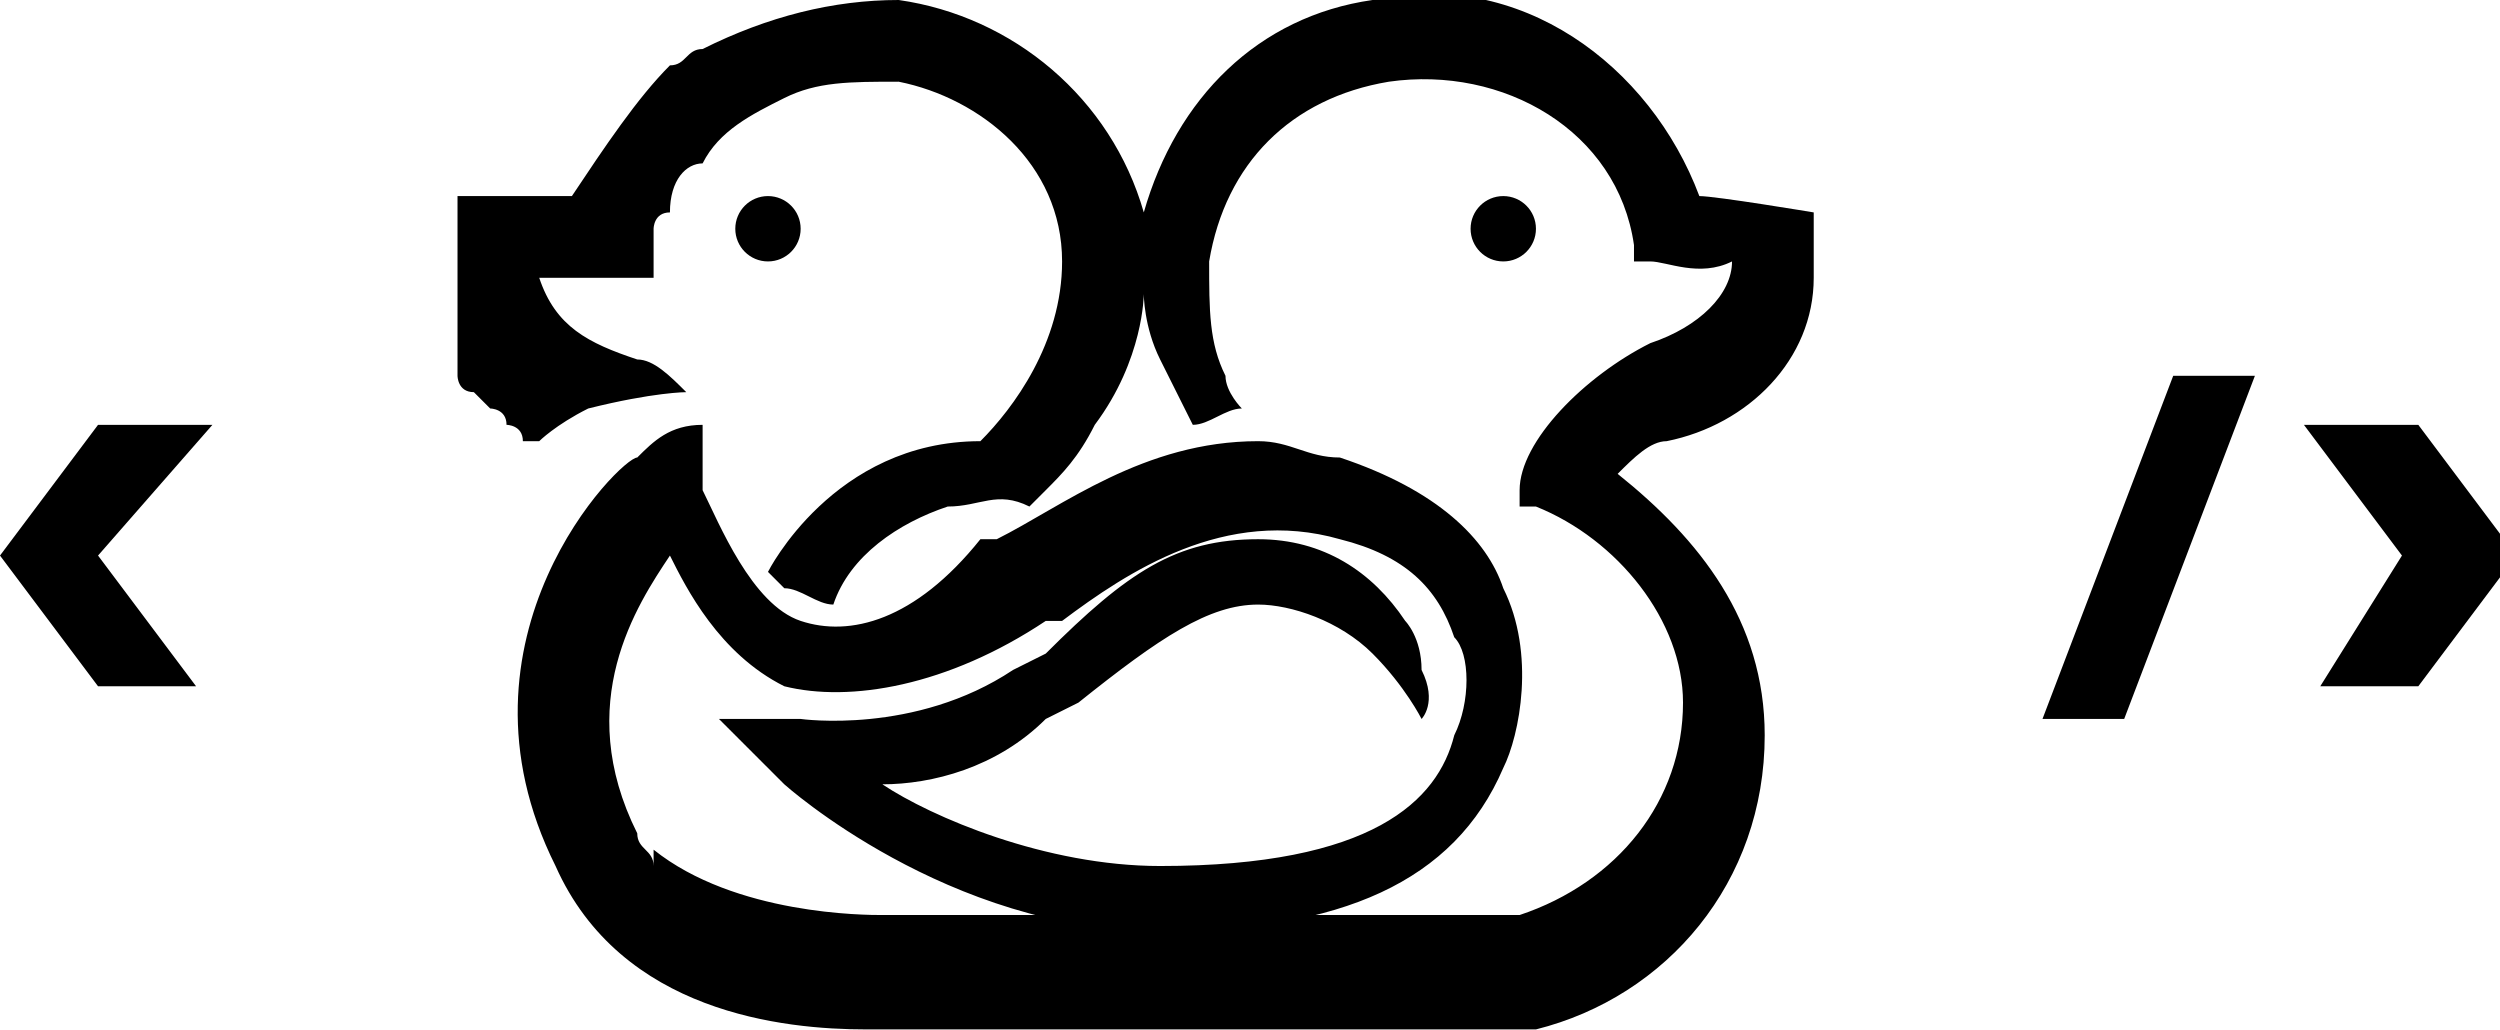
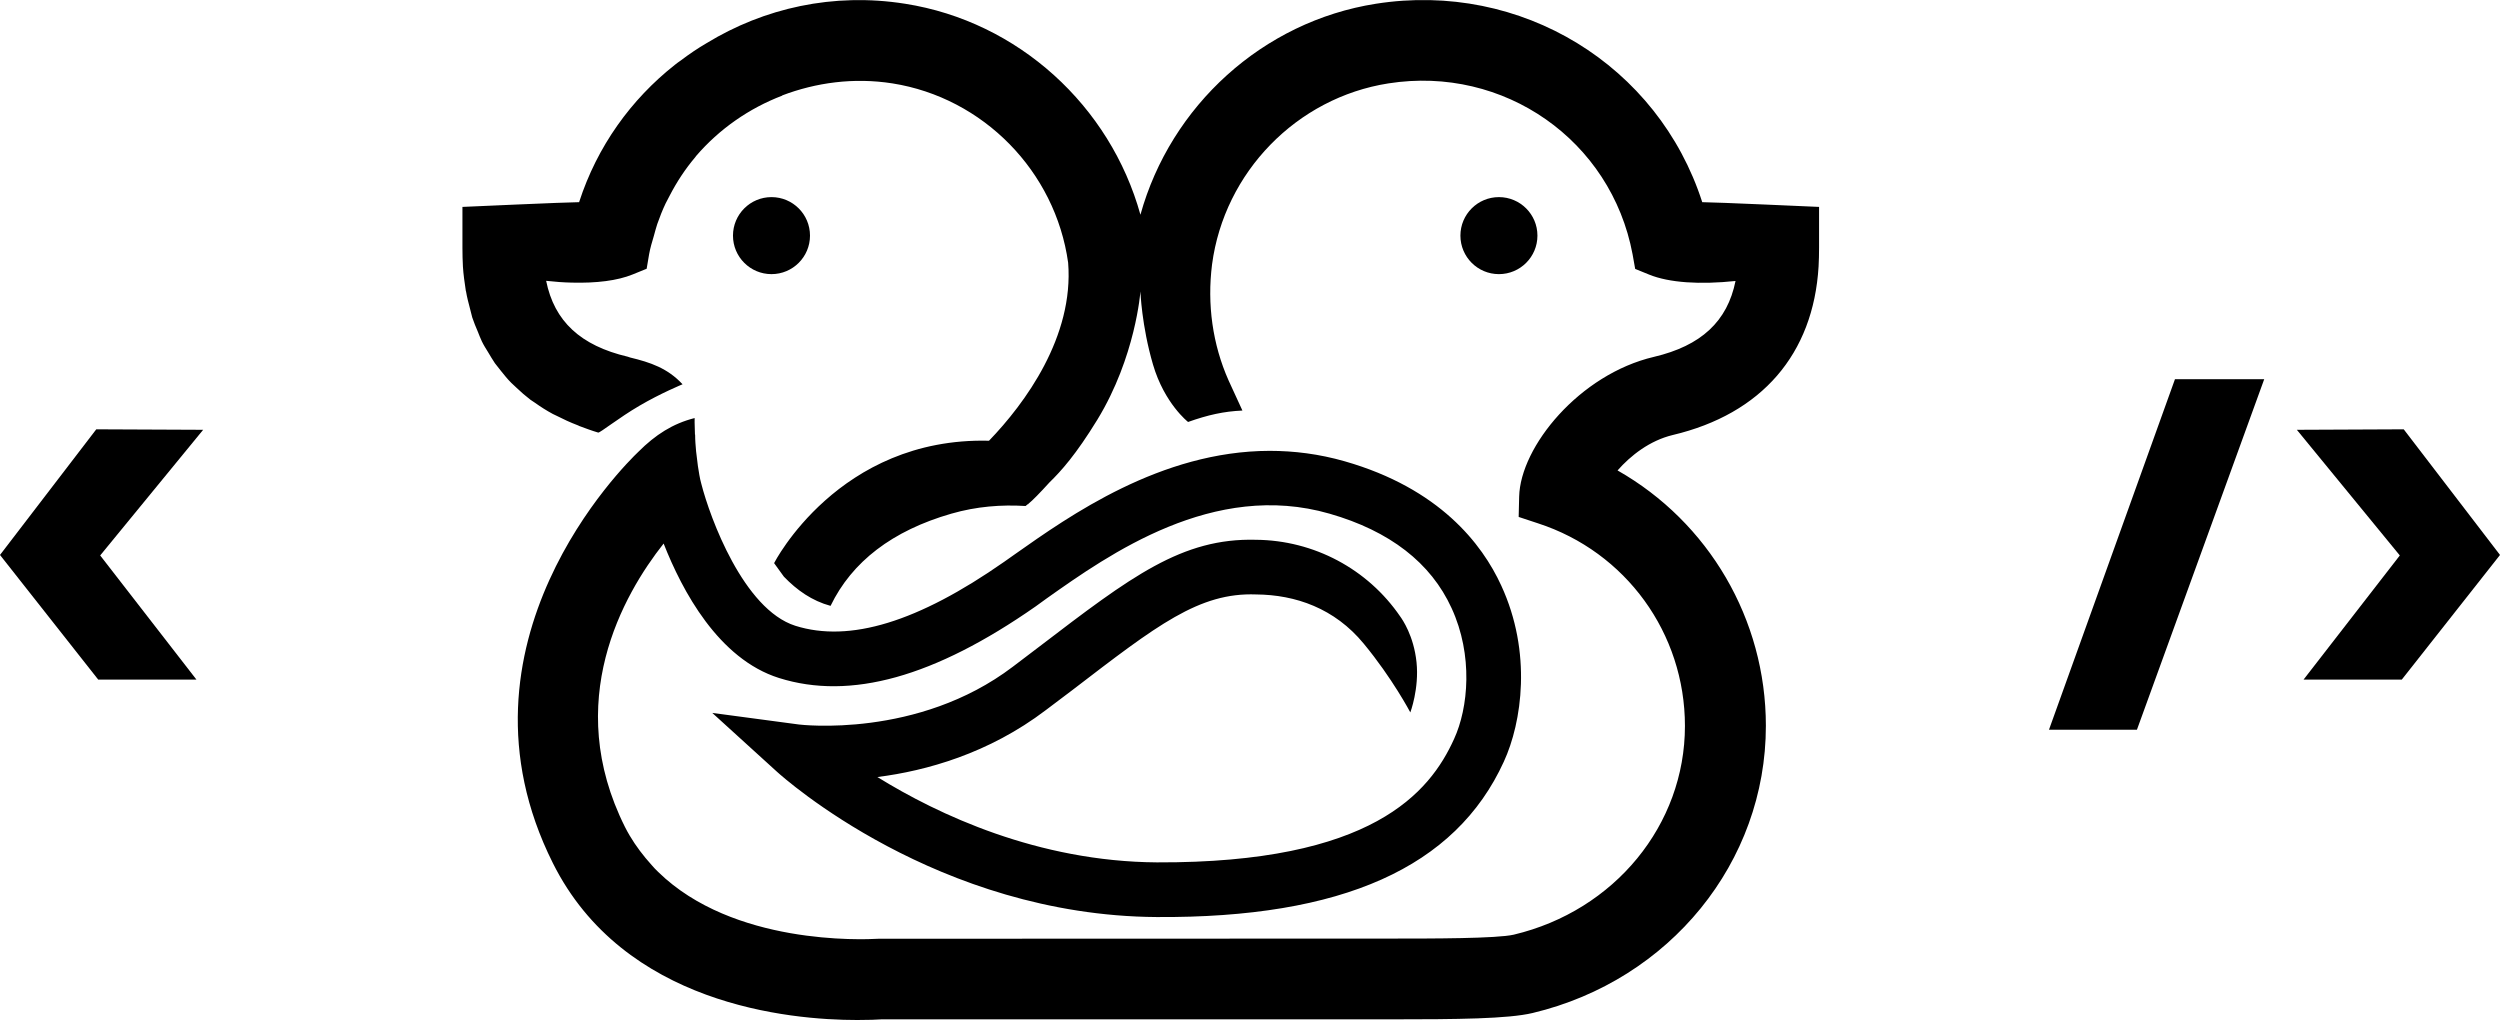
- <svg xmlns="http://www.w3.org/2000/svg" version="1.2" baseProfile="tiny" id="Layer_1" x="0px" y="0px" viewBox="0 0 15.3 6.3" xml:space="preserve">
-   <path id="XMLID_71_" d="M10.4,1.2c-0.3-0.8-1.1-1.4-2-1.2C7.7,0.1,7.2,0.6,7,1.3C6.8,0.6,6.2,0.1,5.5,0C5.1,0,4.7,0.1,4.3,0.3  c-0.1,0-0.1,0.1-0.2,0.1c0,0,0,0,0,0C3.9,0.6,3.7,0.9,3.5,1.2c-0.1,0-0.7,0-0.7,0v0.3c0,0,0,0.1,0,0.1c0,0,0,0.1,0,0.1c0,0,0,0,0,0  c0,0,0,0,0,0c0,0,0,0.1,0,0.1c0,0,0,0,0,0.1c0,0,0,0.1,0,0.1c0,0,0,0,0,0.1c0,0,0,0,0,0.1c0,0,0,0,0,0.1c0,0,0,0,0,0  c0,0,0,0.1,0.1,0.1c0,0,0,0,0,0c0,0,0.1,0.1,0.1,0.1c0,0,0,0,0,0c0,0,0.1,0,0.1,0.1c0,0,0,0,0,0c0,0,0.1,0,0.1,0.1c0,0,0,0,0,0  c0,0,0,0,0,0c0,0,0.1,0,0.1,0c0,0,0.1-0.1,0.3-0.2C4,2.4,4.2,2.4,4.2,2.4C4.1,2.3,4,2.2,3.9,2.2c0,0,0,0,0,0C3.6,2.1,3.4,2,3.3,1.7  c0.1,0,0.1,0,0.2,0c0.2,0,0.3,0,0.4,0l0.1,0l0-0.1c0,0,0-0.1,0-0.1c0,0,0,0,0-0.1c0,0,0-0.1,0.1-0.1c0,0,0,0,0,0  C4.1,1.1,4.2,1,4.3,1c0,0,0,0,0,0c0.1-0.2,0.3-0.3,0.5-0.4c0,0,0,0,0,0C5,0.5,5.2,0.5,5.5,0.5C6,0.6,6.5,1,6.5,1.6  c0,0.5-0.3,0.9-0.5,1.1c-0.9,0-1.3,0.8-1.3,0.8l0.1,0.1C4.9,3.6,5,3.7,5.1,3.7c0.1-0.3,0.4-0.5,0.7-0.6c0.2,0,0.3-0.1,0.5,0  c0,0,0,0,0,0c0,0,0,0,0,0c0,0,0,0,0,0c0,0,0.1-0.1,0.1-0.1c0.1-0.1,0.2-0.2,0.3-0.4C7,2.2,7,1.8,7,1.8S7,2,7.1,2.2  c0.1,0.2,0.2,0.4,0.2,0.4c0.1,0,0.2-0.1,0.3-0.1c0,0-0.1-0.1-0.1-0.2C7.4,2.1,7.4,1.9,7.4,1.6c0.1-0.6,0.5-1,1.1-1.1  c0.7-0.1,1.4,0.3,1.5,1l0,0.1l0.1,0c0.1,0,0.3,0.1,0.5,0c0,0.2-0.2,0.4-0.5,0.5C9.7,2.3,9.3,2.7,9.3,3l0,0.1l0.1,0  c0.5,0.2,0.9,0.7,0.9,1.2c0,0.6-0.4,1.1-1,1.3c-0.1,0-0.5,0-0.8,0l-3.1,0c-0.1,0-0.9,0-1.4-0.4C4,5.3,4,5.3,4,5.3  c0-0.1-0.1-0.1-0.1-0.2c-0.4-0.8,0-1.4,0.2-1.7C4.2,3.6,4.4,4,4.8,4.2c0.4,0.1,1,0,1.6-0.4l0.1,0c0.4-0.3,1-0.7,1.7-0.5  c0.4,0.1,0.6,0.3,0.7,0.6C9,4,9,4.3,8.9,4.5C8.8,4.9,8.4,5.3,7.1,5.3C6.4,5.3,5.7,5,5.4,4.8c0.3,0,0.7-0.1,1-0.4l0.2-0.1  c0.5-0.4,0.8-0.6,1.1-0.6c0.2,0,0.5,0.1,0.7,0.3c0.2,0.2,0.3,0.4,0.3,0.4s0.1-0.1,0-0.3c0-0.2-0.1-0.3-0.1-0.3  C8.4,3.5,8.1,3.3,7.7,3.3C7.2,3.3,6.9,3.5,6.4,4L6.2,4.1C5.6,4.5,4.9,4.4,4.9,4.4L4.4,4.4l0.4,0.4c0,0,1,0.9,2.3,0.9  c1.1,0,1.8-0.3,2.1-1c0.1-0.2,0.2-0.7,0-1.1C9.1,3.3,8.8,3,8.2,2.8c-0.2,0-0.3-0.1-0.5-0.1c-0.7,0-1.2,0.4-1.6,0.6l-0.1,0  C5.6,3.8,5.2,3.9,4.9,3.8C4.6,3.7,4.4,3.2,4.3,3c0,0,0-0.1,0-0.1c0,0,0-0.1,0-0.1c0,0,0-0.1,0-0.1l0,0c0-0.1,0-0.1,0-0.1  C4.1,2.6,4,2.7,3.9,2.8C3.8,2.8,2.7,3.9,3.4,5.3c0.4,0.9,1.4,1,1.9,1c0.1,0,0.1,0,0.1,0h3.1c0.4,0,0.7,0,0.9,0  c0.8-0.2,1.4-0.9,1.4-1.8c0-0.7-0.4-1.2-0.9-1.6c0.1-0.1,0.2-0.2,0.3-0.2c0.5-0.1,0.9-0.5,0.9-1c0,0,0-0.1,0-0.1V1.3  C11.1,1.3,10.5,1.2,10.4,1.2z" />
-   <circle id="XMLID_70_" cx="9.2" cy="1.4" r="0.2" />
-   <circle id="XMLID_69_" cx="4.7" cy="1.4" r="0.2" />
-   <path id="XMLID_67_" d="M0.6,4.2L0,3.4l0.6-0.8l0.7,0L0.6,3.4l0.6,0.8H0.6z" />
-   <path id="XMLID_65_" d="M13.3,2.3h0.5l-0.8,2.1h-0.5L13.3,2.3z" />
-   <path id="XMLID_63_" d="M14.7,3.4l-0.6-0.8l0.7,0l0.6,0.8l-0.6,0.8h-0.6L14.7,3.4z" />
+ <svg xmlns="http://www.w3.org/2000/svg" version="1.1" id="Layer_1" x="0px" y="0px" viewBox="0 0 15.321 6.251" style="enable-background:new 0 0 15.321 6.251;" xml:space="preserve">
+   <path id="XMLID_71_" d="M10.432,1.239c-0.27-0.839-1.109-1.356-2-1.216  c-0.694,0.109-1.258,0.626-1.443,1.293c-0.185-0.667-0.748-1.184-1.442-1.293  c-0.441-0.07-0.865,0.027-1.216,0.241C4.276,0.296,4.223,0.332,4.173,0.37  C4.16,0.379,4.147,0.388,4.135,0.398c-0.267,0.211-0.475,0.498-0.586,0.841  c-0.072,0-0.715,0.029-0.715,0.029v0.251c0,0.04,0.001,0.078,0.003,0.115  C2.84,1.683,2.847,1.73,2.854,1.777L2.854,1.777C2.854,1.78,2.855,1.783,2.856,1.786  c0.006,0.036,0.015,0.07,0.024,0.104c0.005,0.018,0.009,0.037,0.014,0.055  c0.01,0.03,0.022,0.059,0.034,0.087c0.008,0.02,0.016,0.041,0.025,0.06  c0.011,0.023,0.025,0.045,0.038,0.066c0.014,0.023,0.027,0.046,0.042,0.068  C3.045,2.242,3.058,2.257,3.07,2.273C3.09,2.298,3.11,2.323,3.133,2.346  c0.01,0.01,0.022,0.02,0.032,0.03c0.027,0.026,0.056,0.051,0.086,0.074  C3.26,2.456,3.27,2.462,3.278,2.468c0.035,0.025,0.071,0.048,0.11,0.069  c0.007,0.004,0.015,0.007,0.023,0.011c0.041,0.021,0.084,0.041,0.129,0.058  c0.002,0.001,0.004,0.002,0.007,0.003L3.548,2.61c0.038,0.014,0.077,0.029,0.118,0.041  c0.01,0.003,0.127-0.091,0.252-0.164c0.129-0.076,0.265-0.132,0.265-0.132  C4.091,2.256,3.986,2.221,3.862,2.191C3.857,2.19,3.852,2.187,3.847,2.186  C3.558,2.118,3.397,1.969,3.347,1.721C3.401,1.727,3.454,1.731,3.504,1.732  c0.151,0.004,0.28-0.012,0.373-0.05l0.086-0.035L3.978,1.558c0.007-0.039,0.018-0.075,0.029-0.112  c0.007-0.025,0.013-0.049,0.021-0.073c0.015-0.043,0.032-0.086,0.051-0.126  c0.008-0.016,0.017-0.032,0.025-0.048c0.044-0.085,0.096-0.164,0.157-0.236  c0.002-0.002,0.004-0.005,0.005-0.007c0.142-0.165,0.324-0.292,0.528-0.37  C4.794,0.585,4.793,0.585,4.793,0.585c0.208-0.079,0.439-0.111,0.676-0.074  c0.557,0.088,0.999,0.539,1.077,1.099c0.036,0.453-0.264,0.862-0.485,1.091  C5.138,2.678,4.744,3.451,4.744,3.451l0.06,0.083C4.884,3.617,4.976,3.682,5.09,3.713  c0.131-0.271,0.379-0.461,0.74-0.565c0.156-0.045,0.308-0.056,0.455-0.047  c0.002-0.001,0.01-0.008,0.015-0.012c0,0-0,0.002-0,0.002c0.001-0.001,0.002-0.002,0.003-0.004  c0.024-0.019,0.07-0.066,0.129-0.131c0.07-0.068,0.162-0.17,0.293-0.384  C6.96,2.187,6.989,1.786,6.989,1.786s0.007,0.209,0.077,0.448c0.07,0.239,0.215,0.352,0.215,0.352  c0.121-0.043,0.219-0.065,0.333-0.07c0,0-0.067-0.147-0.085-0.185  C7.431,2.11,7.397,1.865,7.428,1.62c0.075-0.565,0.519-1.021,1.081-1.109  c0.708-0.111,1.365,0.349,1.496,1.047l0.016,0.09l0.086,0.035c0.123,0.05,0.311,0.062,0.529,0.039  c-0.05,0.248-0.211,0.397-0.5,0.465c-0.456,0.107-0.819,0.55-0.826,0.857L9.307,3.168  l0.118,0.039c0.539,0.175,0.901,0.674,0.901,1.242c0,0.606-0.431,1.132-1.049,1.279  C9.174,5.752,8.776,5.752,8.514,5.752L5.385,5.753C5.283,5.759,4.493,5.792,4.034,5.344  c-0.029-0.027-0.052-0.057-0.078-0.086c-0.047-0.057-0.09-0.119-0.126-0.19  C3.446,4.3,3.818,3.646,4.067,3.331c0.114,0.29,0.336,0.707,0.707,0.824  C5.212,4.293,5.727,4.149,6.346,3.717l0.069-0.05c0.382-0.27,1.023-0.724,1.733-0.519  c0.369,0.106,0.621,0.301,0.748,0.579c0.133,0.289,0.103,0.611,0.015,0.802  C8.762,4.858,8.408,5.29,7.09,5.285c-0.73-0.005-1.341-0.293-1.713-0.523  C5.676,4.724,6.059,4.618,6.409,4.352l0.163-0.123c0.519-0.398,0.777-0.599,1.126-0.586  C7.94,3.645,8.179,3.728,8.357,3.944c0.177,0.214,0.286,0.422,0.286,0.422s0.055-0.146,0.038-0.308  C8.664,3.896,8.594,3.796,8.581,3.778C8.382,3.487,8.052,3.311,7.697,3.308  C7.244,3.296,6.933,3.532,6.369,3.963l-0.162,0.123c-0.582,0.442-1.304,0.355-1.311,0.354L4.365,4.369  l0.397,0.361c0.04,0.036,0.983,0.881,2.326,0.89C8.225,5.627,8.92,5.316,9.216,4.668  C9.327,4.427,9.39,3.999,9.2,3.588C9.083,3.333,8.821,2.993,8.241,2.827  C8.084,2.782,7.93,2.763,7.781,2.763C7.113,2.764,6.553,3.162,6.222,3.395l-0.068,0.048  C5.626,3.812,5.207,3.94,4.874,3.835c-0.317-0.101-0.523-0.662-0.576-0.87  C4.288,2.93,4.283,2.893,4.277,2.856C4.273,2.824,4.269,2.794,4.266,2.766  C4.263,2.732,4.26,2.698,4.26,2.663L4.259,2.664c-0.003-0.063-0.002-0.102-0.002-0.102  C4.123,2.596,4.017,2.664,3.912,2.769c-0.081,0.077-1.197,1.175-0.524,2.52  C3.821,6.157,4.836,6.251,5.253,6.251c0.07,0,0.124-0.002,0.148-0.004h3.114  c0.419,0,0.727-0.003,0.878-0.039c0.841-0.201,1.429-0.924,1.429-1.76  c0-0.653-0.351-1.248-0.909-1.565c0.08-0.091,0.197-0.183,0.338-0.217  c0.545-0.129,0.862-0.496,0.894-1.033c0.002-0.037,0.003-0.075,0.003-0.115V1.268  C11.147,1.268,10.504,1.239,10.432,1.239z" />
+   <circle id="XMLID_70_" cx="9.186" cy="1.444" r="0.236" />
+   <circle id="XMLID_69_" cx="4.728" cy="1.444" r="0.236" />
+   <path id="XMLID_67_" d="M0.602,4.165L0,3.401l0.59-0.77l0.655,0.003L0.614,3.404L1.204,4.165H0.602z" />
+   <path id="XMLID_65_" d="M13.329,2.324h0.547L13.096,4.472h-0.539L13.329,2.324z" />
+   <path id="XMLID_63_" d="M14.707,3.404l-0.631-0.77l0.655-0.003l0.59,0.77L14.719,4.165h-0.602  L14.707,3.404z" />
</svg>
